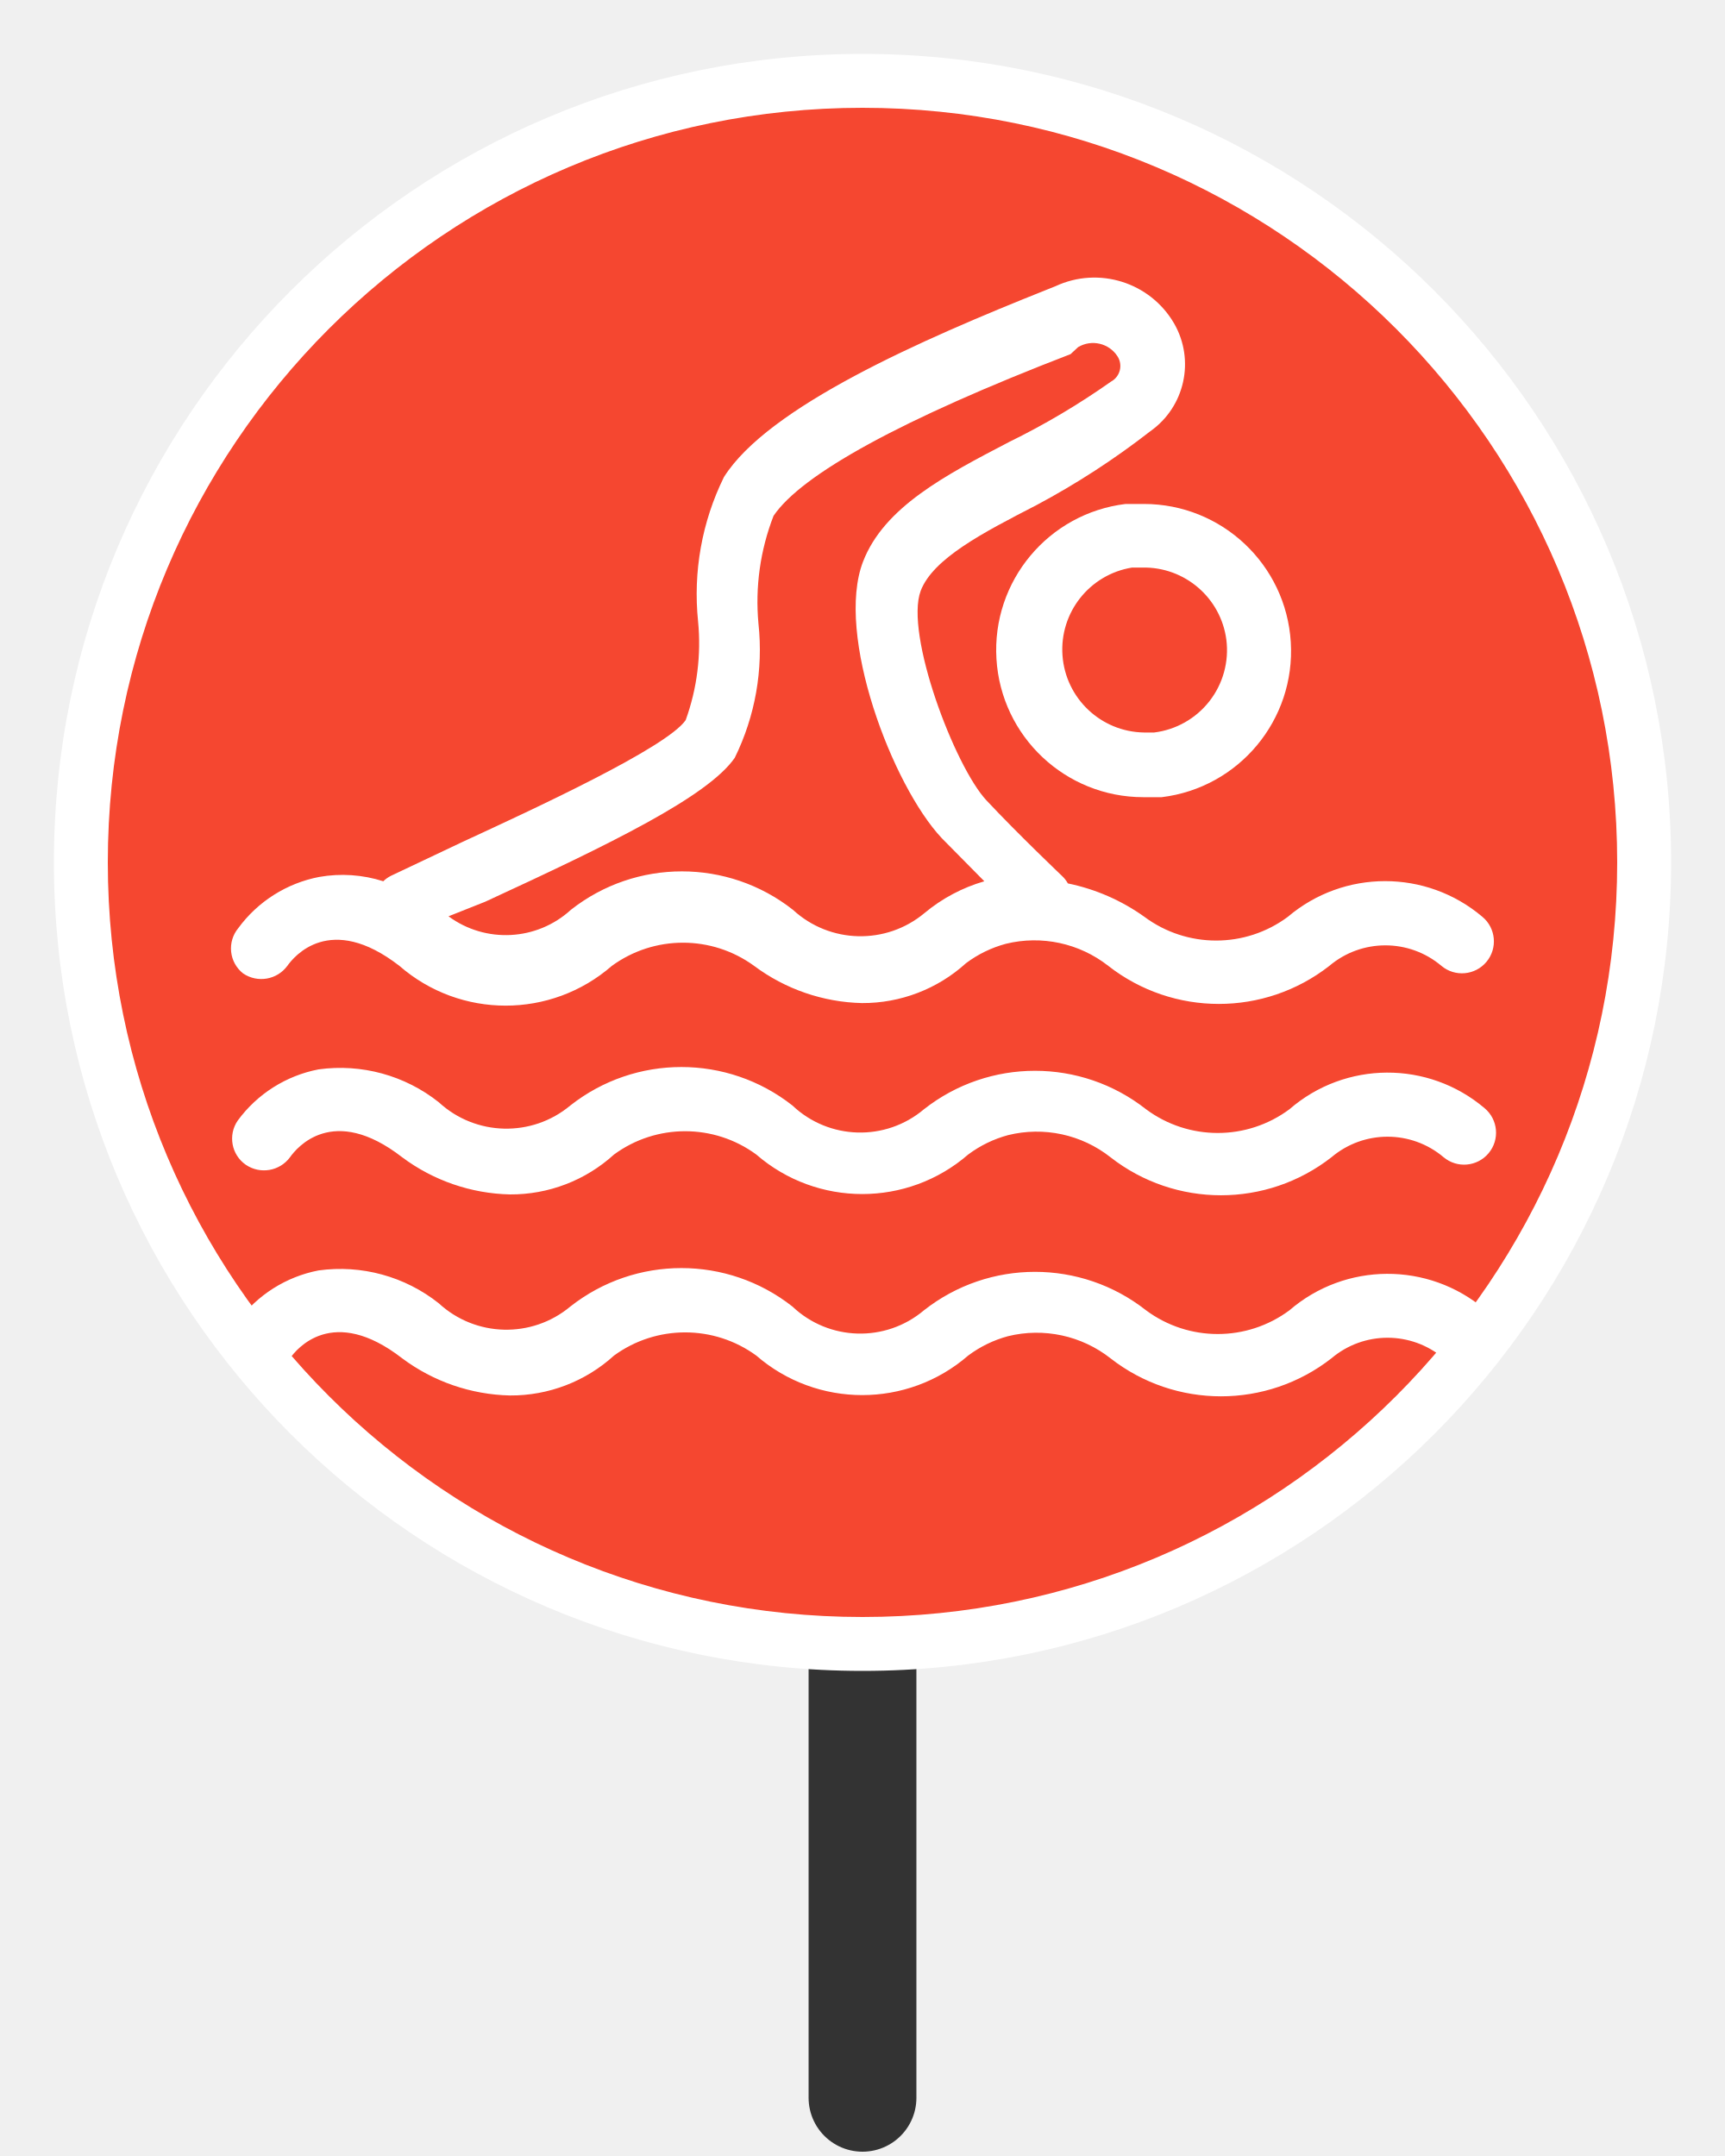
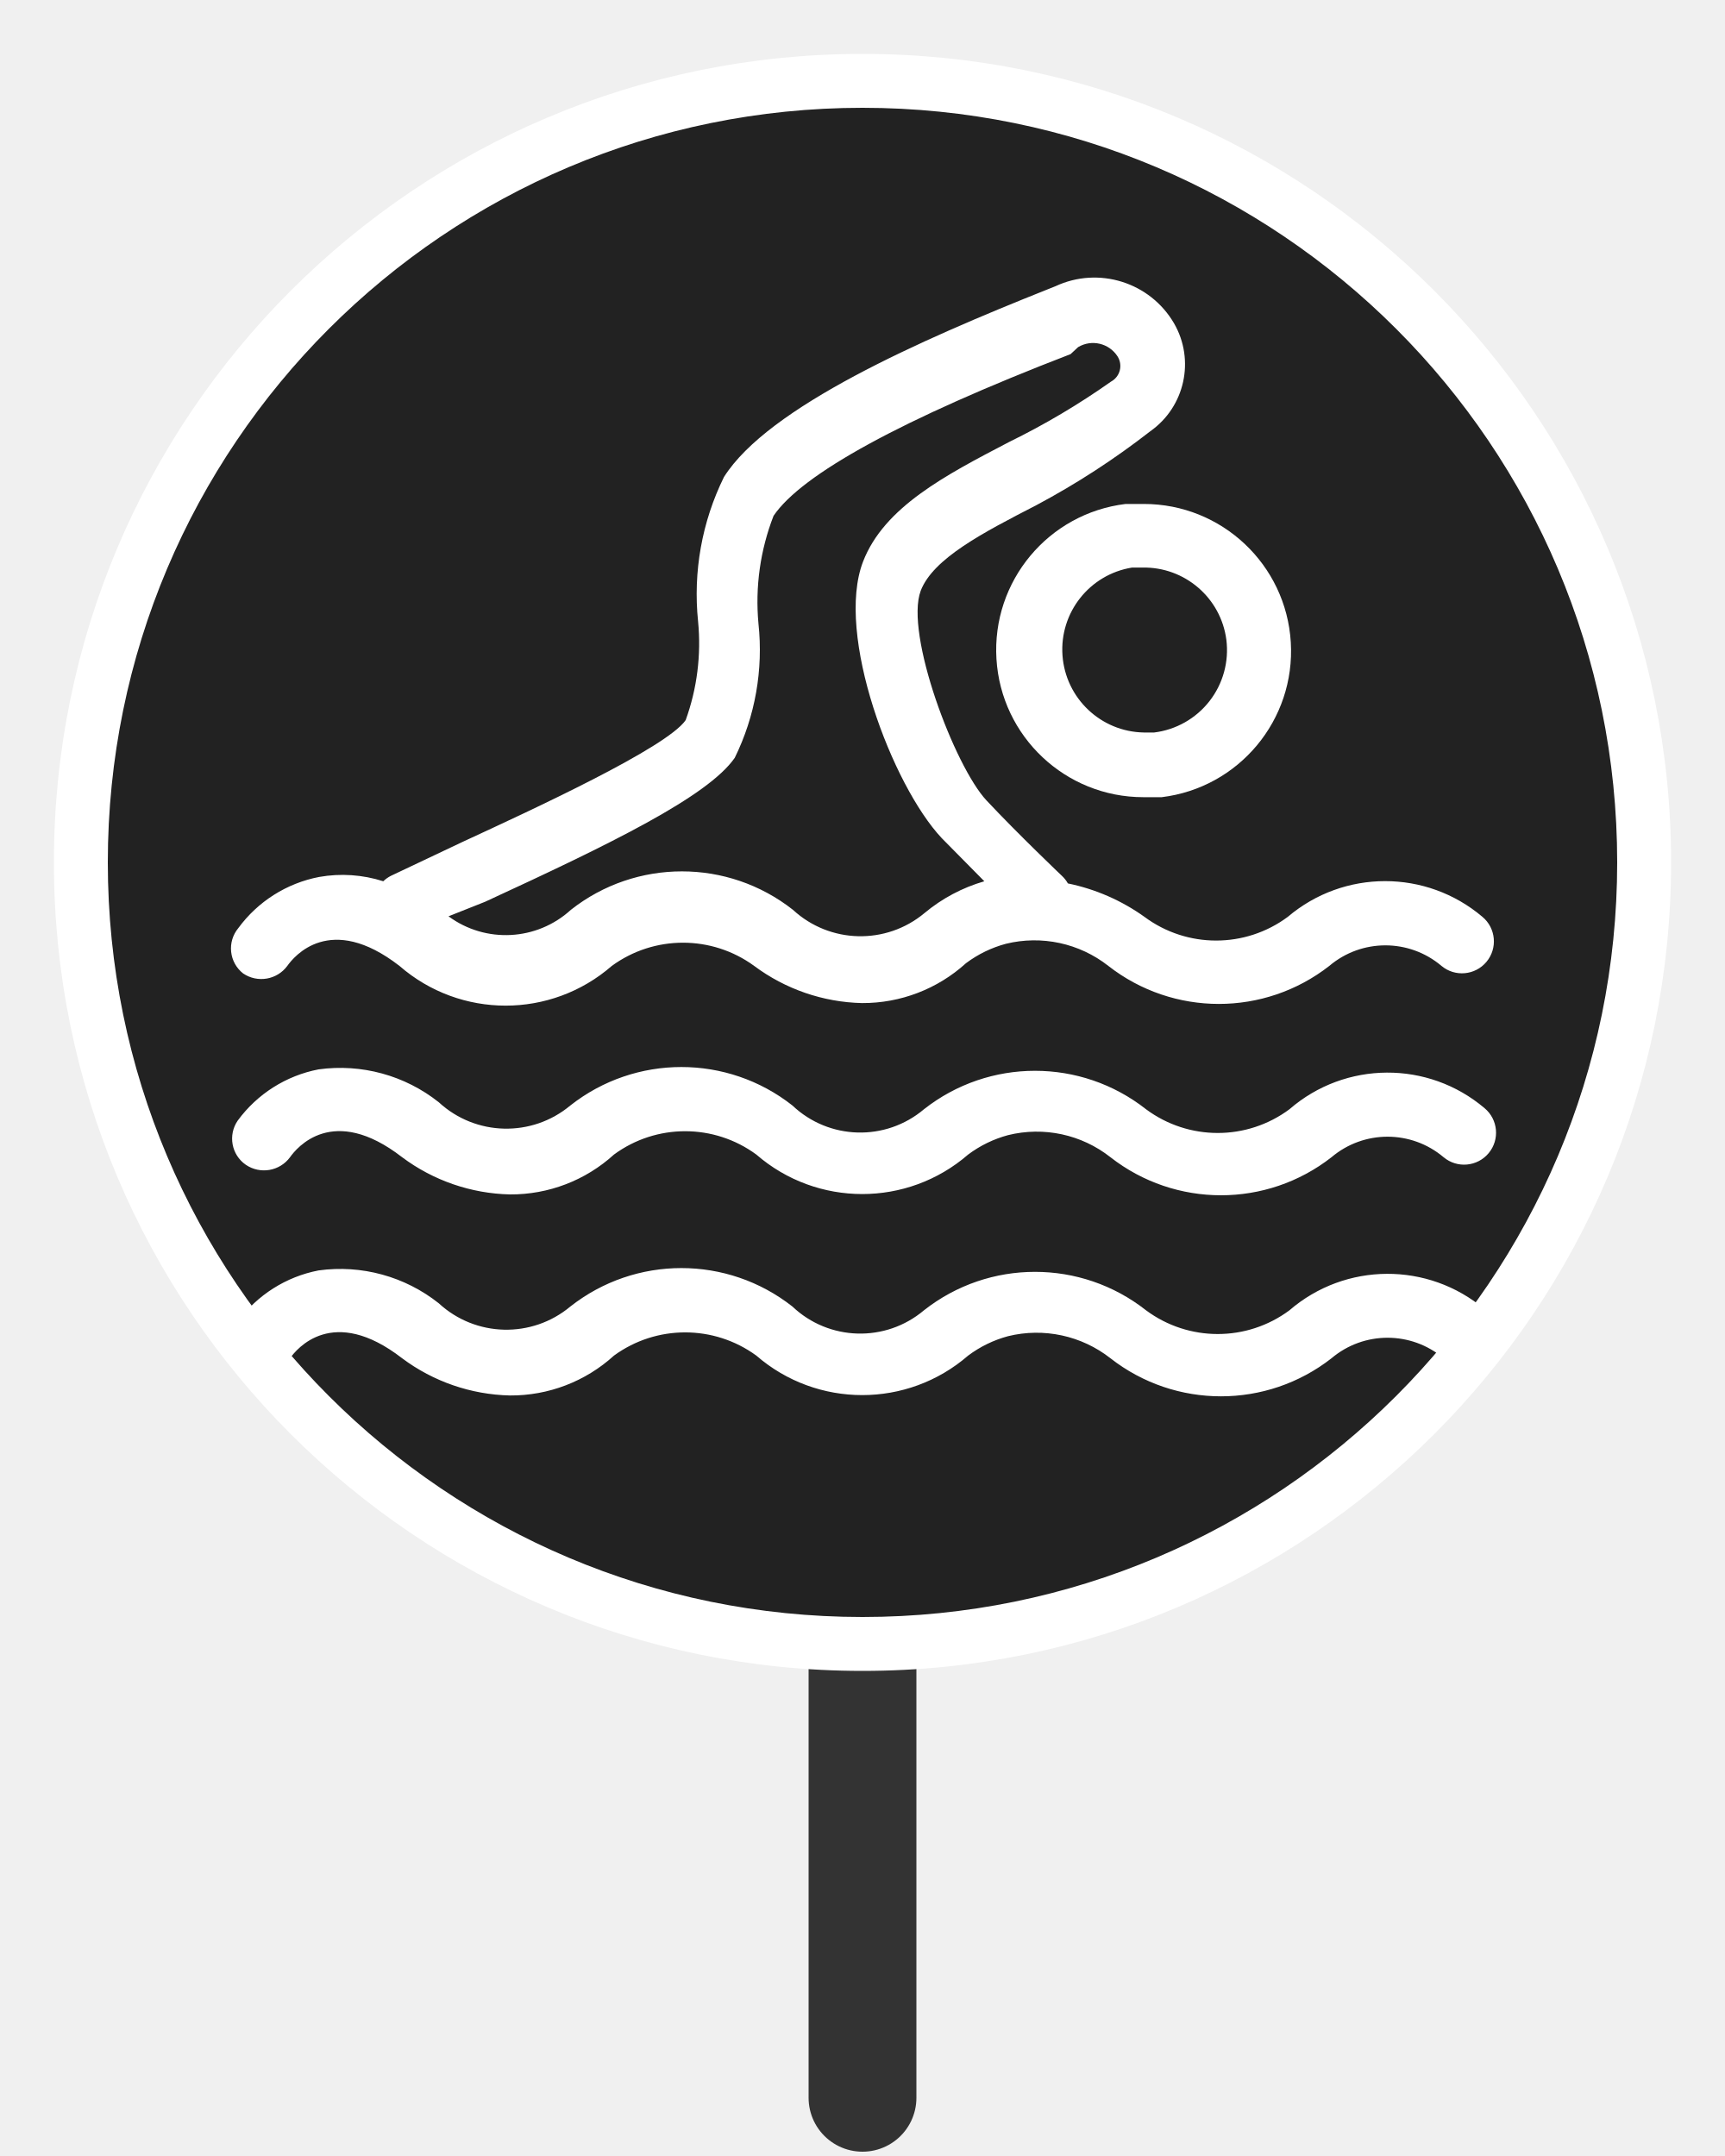
<svg xmlns="http://www.w3.org/2000/svg" id="Layer_1" data-name="Layer 1" viewBox="0 0 32 40">
  <line x1="16" y1="30.77" x2="16" y2="38.92" fill="none" stroke="#333" stroke-linecap="round" stroke-linejoin="round" stroke-width="2" />
-   <path d="M16,30.5A14.5,14.5,0,1,1,30.5,16,14.52,14.52,0,0,1,16,30.5Z" fill="#f54730" />
+   <path d="M16,30.5A14.5,14.5,0,1,1,30.5,16,14.52,14.52,0,0,1,16,30.5Z" fill="#222222" />
  <path d="M16,2A14,14,0,1,1,2,16,14,14,0,0,1,16,2m0-1A15,15,0,1,0,31,16,15,15,0,0,0,16,1Z" fill="#fff" />
  <path d="M20.88,9.35a2.73,2.73,0,0,0,.33,5.44l.34,0a2.73,2.73,0,0,0-.33-5.44Zm1.87,2.52a1.54,1.54,0,0,1-1.34,1.72h-.19A1.54,1.54,0,0,1,21,10.53h.19A1.54,1.54,0,0,1,22.75,11.87Z" fill="#fff" />
  <path d="M4.51,18.06a.6.6,0,0,0,.82-.14c.12-.17.79-1,2.08,0a3,3,0,0,0,3.94,0,2.24,2.24,0,0,1,2.64,0,3.48,3.48,0,0,0,2,.69,2.85,2.85,0,0,0,1.93-.74,2.17,2.17,0,0,1,.74-.36,2.22,2.22,0,0,1,1.9.41,3.33,3.33,0,0,0,4.1,0h0a1.61,1.61,0,0,1,2.08,0,.59.59,0,0,0,.76-.91,2.79,2.79,0,0,0-3.61,0h0a2.23,2.23,0,0,1-2.66,0,3.73,3.73,0,0,0-1.42-.62.58.58,0,0,0-.11-.14s-.81-.77-1.4-1.4-1.52-3.09-1.22-3.89c.23-.6,1.16-1.08,2.15-1.59A14.67,14.67,0,0,0,21.34,8a1.52,1.52,0,0,0,.44-2,1.71,1.71,0,0,0-2.2-.69l-.15.06c-2.36.94-5.18,2.18-6,3.48a4.92,4.92,0,0,0-.48,2.68,4.19,4.19,0,0,1-.23,1.83c-.35.51-2.82,1.65-4.14,2.26l-1.33.63a.58.58,0,0,0-.14.1,2.48,2.48,0,0,0-1.19-.08,2.43,2.43,0,0,0-1.5.95A.59.59,0,0,0,4.51,18.06ZM9,16.73c2.32-1.07,4.13-1.95,4.63-2.67a4.54,4.54,0,0,0,.44-2.49,4.4,4.4,0,0,1,.28-2c.52-.77,2.37-1.79,5.51-3L20,6.44a.54.54,0,0,1,.73.17.33.33,0,0,1-.12.47A13.81,13.81,0,0,1,18.72,8.2c-1.19.62-2.32,1.21-2.71,2.22-.52,1.35.54,4.15,1.46,5.13l.79.8a3.06,3.06,0,0,0-1.11.59l0,0a1.85,1.85,0,0,1-2.44-.06,3.33,3.33,0,0,0-4.12,0l0,0A1.79,1.79,0,0,1,8.32,17Z" fill="#fff" />
  <path d="M23.92,20.58h0a2.23,2.23,0,0,1-2.66,0,3.33,3.33,0,0,0-4.12,0l0,0a1.83,1.83,0,0,1-2.44-.07,3.33,3.33,0,0,0-4.12,0l0,0a1.85,1.85,0,0,1-2.44-.06,2.94,2.94,0,0,0-2.23-.61,2.43,2.43,0,0,0-1.5.95.59.59,0,0,0,.15.82.6.6,0,0,0,.82-.14c.12-.17.79-1,2.08,0a3.47,3.47,0,0,0,2,.69,2.84,2.84,0,0,0,1.93-.74,2.23,2.23,0,0,1,2.64,0,3,3,0,0,0,3.93,0,2.18,2.18,0,0,1,.74-.36,2.21,2.21,0,0,1,1.9.41,3.33,3.33,0,0,0,4.1,0h0a1.61,1.61,0,0,1,2.08,0,.59.59,0,0,0,.76-.91A2.78,2.78,0,0,0,23.92,20.58Z" fill="#fff" />
  <path d="M23.92,24.31h0a2.23,2.23,0,0,1-2.66,0,3.33,3.33,0,0,0-4.12,0l0,0a1.83,1.83,0,0,1-2.44-.07,3.33,3.33,0,0,0-4.12,0l0,0a1.85,1.85,0,0,1-2.44-.06,2.94,2.94,0,0,0-2.23-.61,2.43,2.43,0,0,0-1.5.95.59.59,0,0,0,.15.82.6.6,0,0,0,.82-.14c.12-.17.79-1,2.08,0a3.47,3.47,0,0,0,2,.69,2.84,2.84,0,0,0,1.93-.74,2.24,2.24,0,0,1,2.64,0,3,3,0,0,0,3.93,0,2.18,2.18,0,0,1,.74-.36,2.22,2.22,0,0,1,1.9.41,3.33,3.33,0,0,0,4.1,0h0a1.61,1.61,0,0,1,2.08,0,.59.59,0,0,0,.76-.91A2.79,2.79,0,0,0,23.92,24.31Z" fill="#fff" />
</svg>
